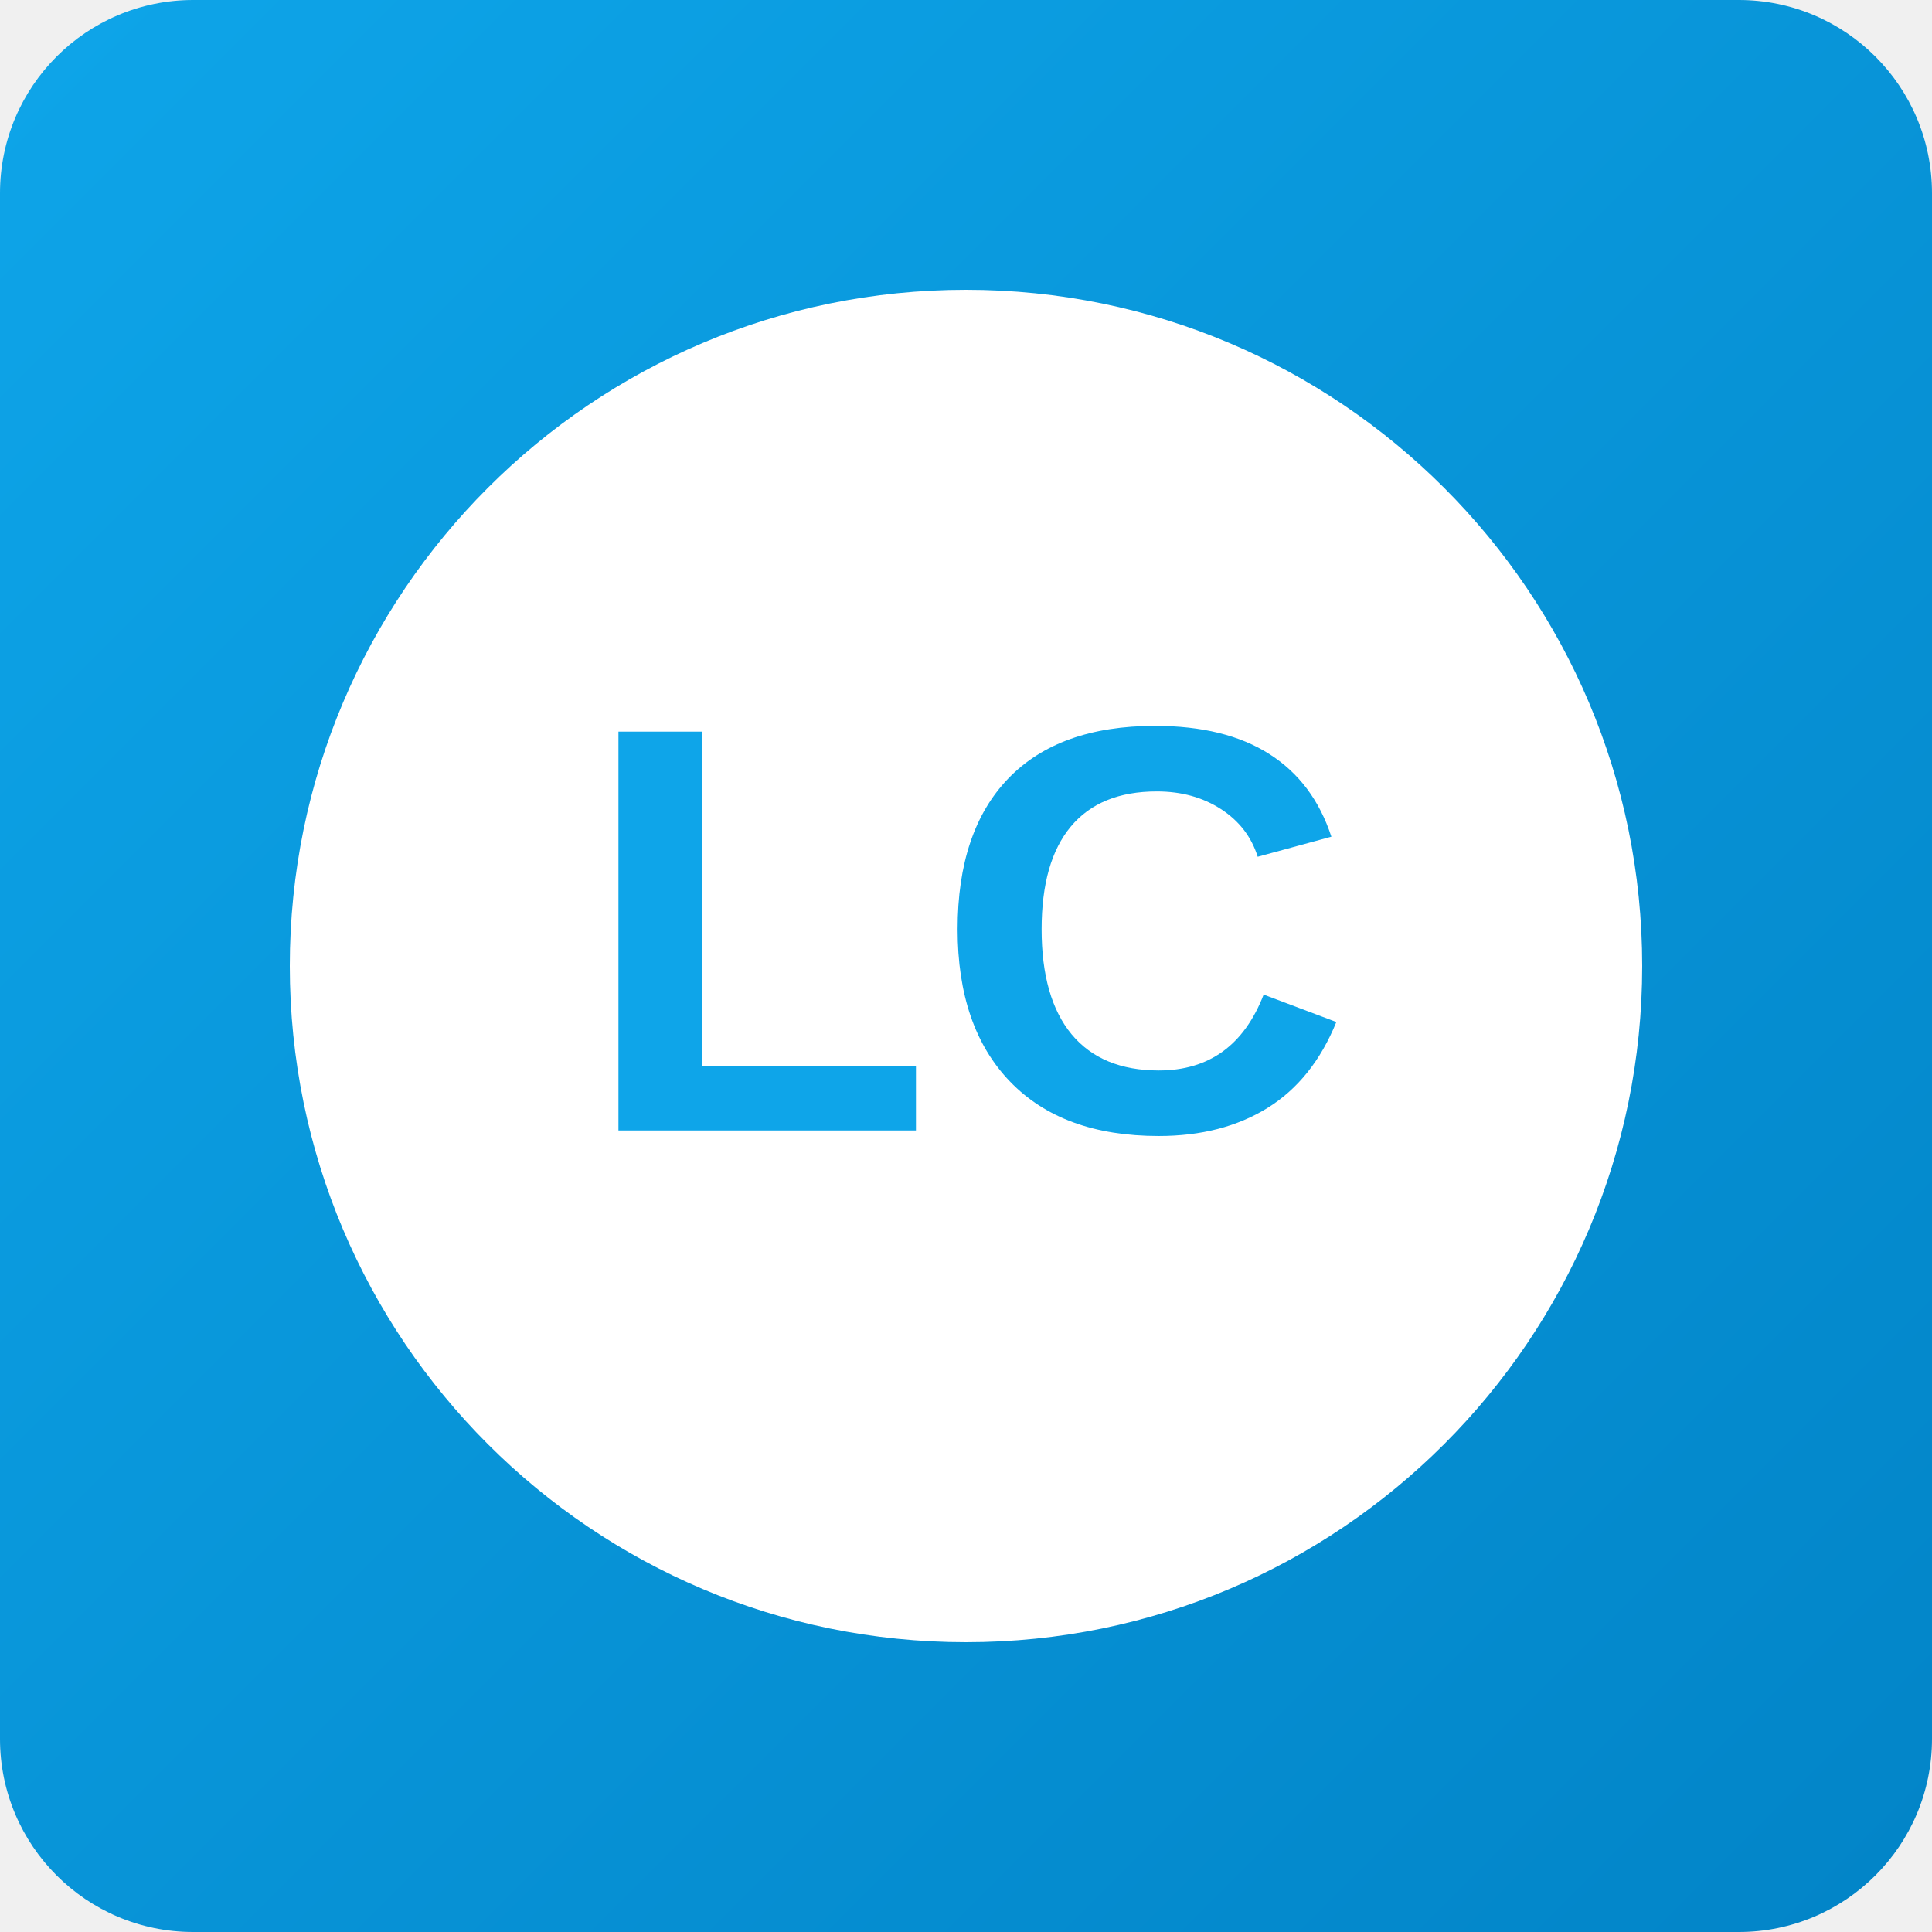
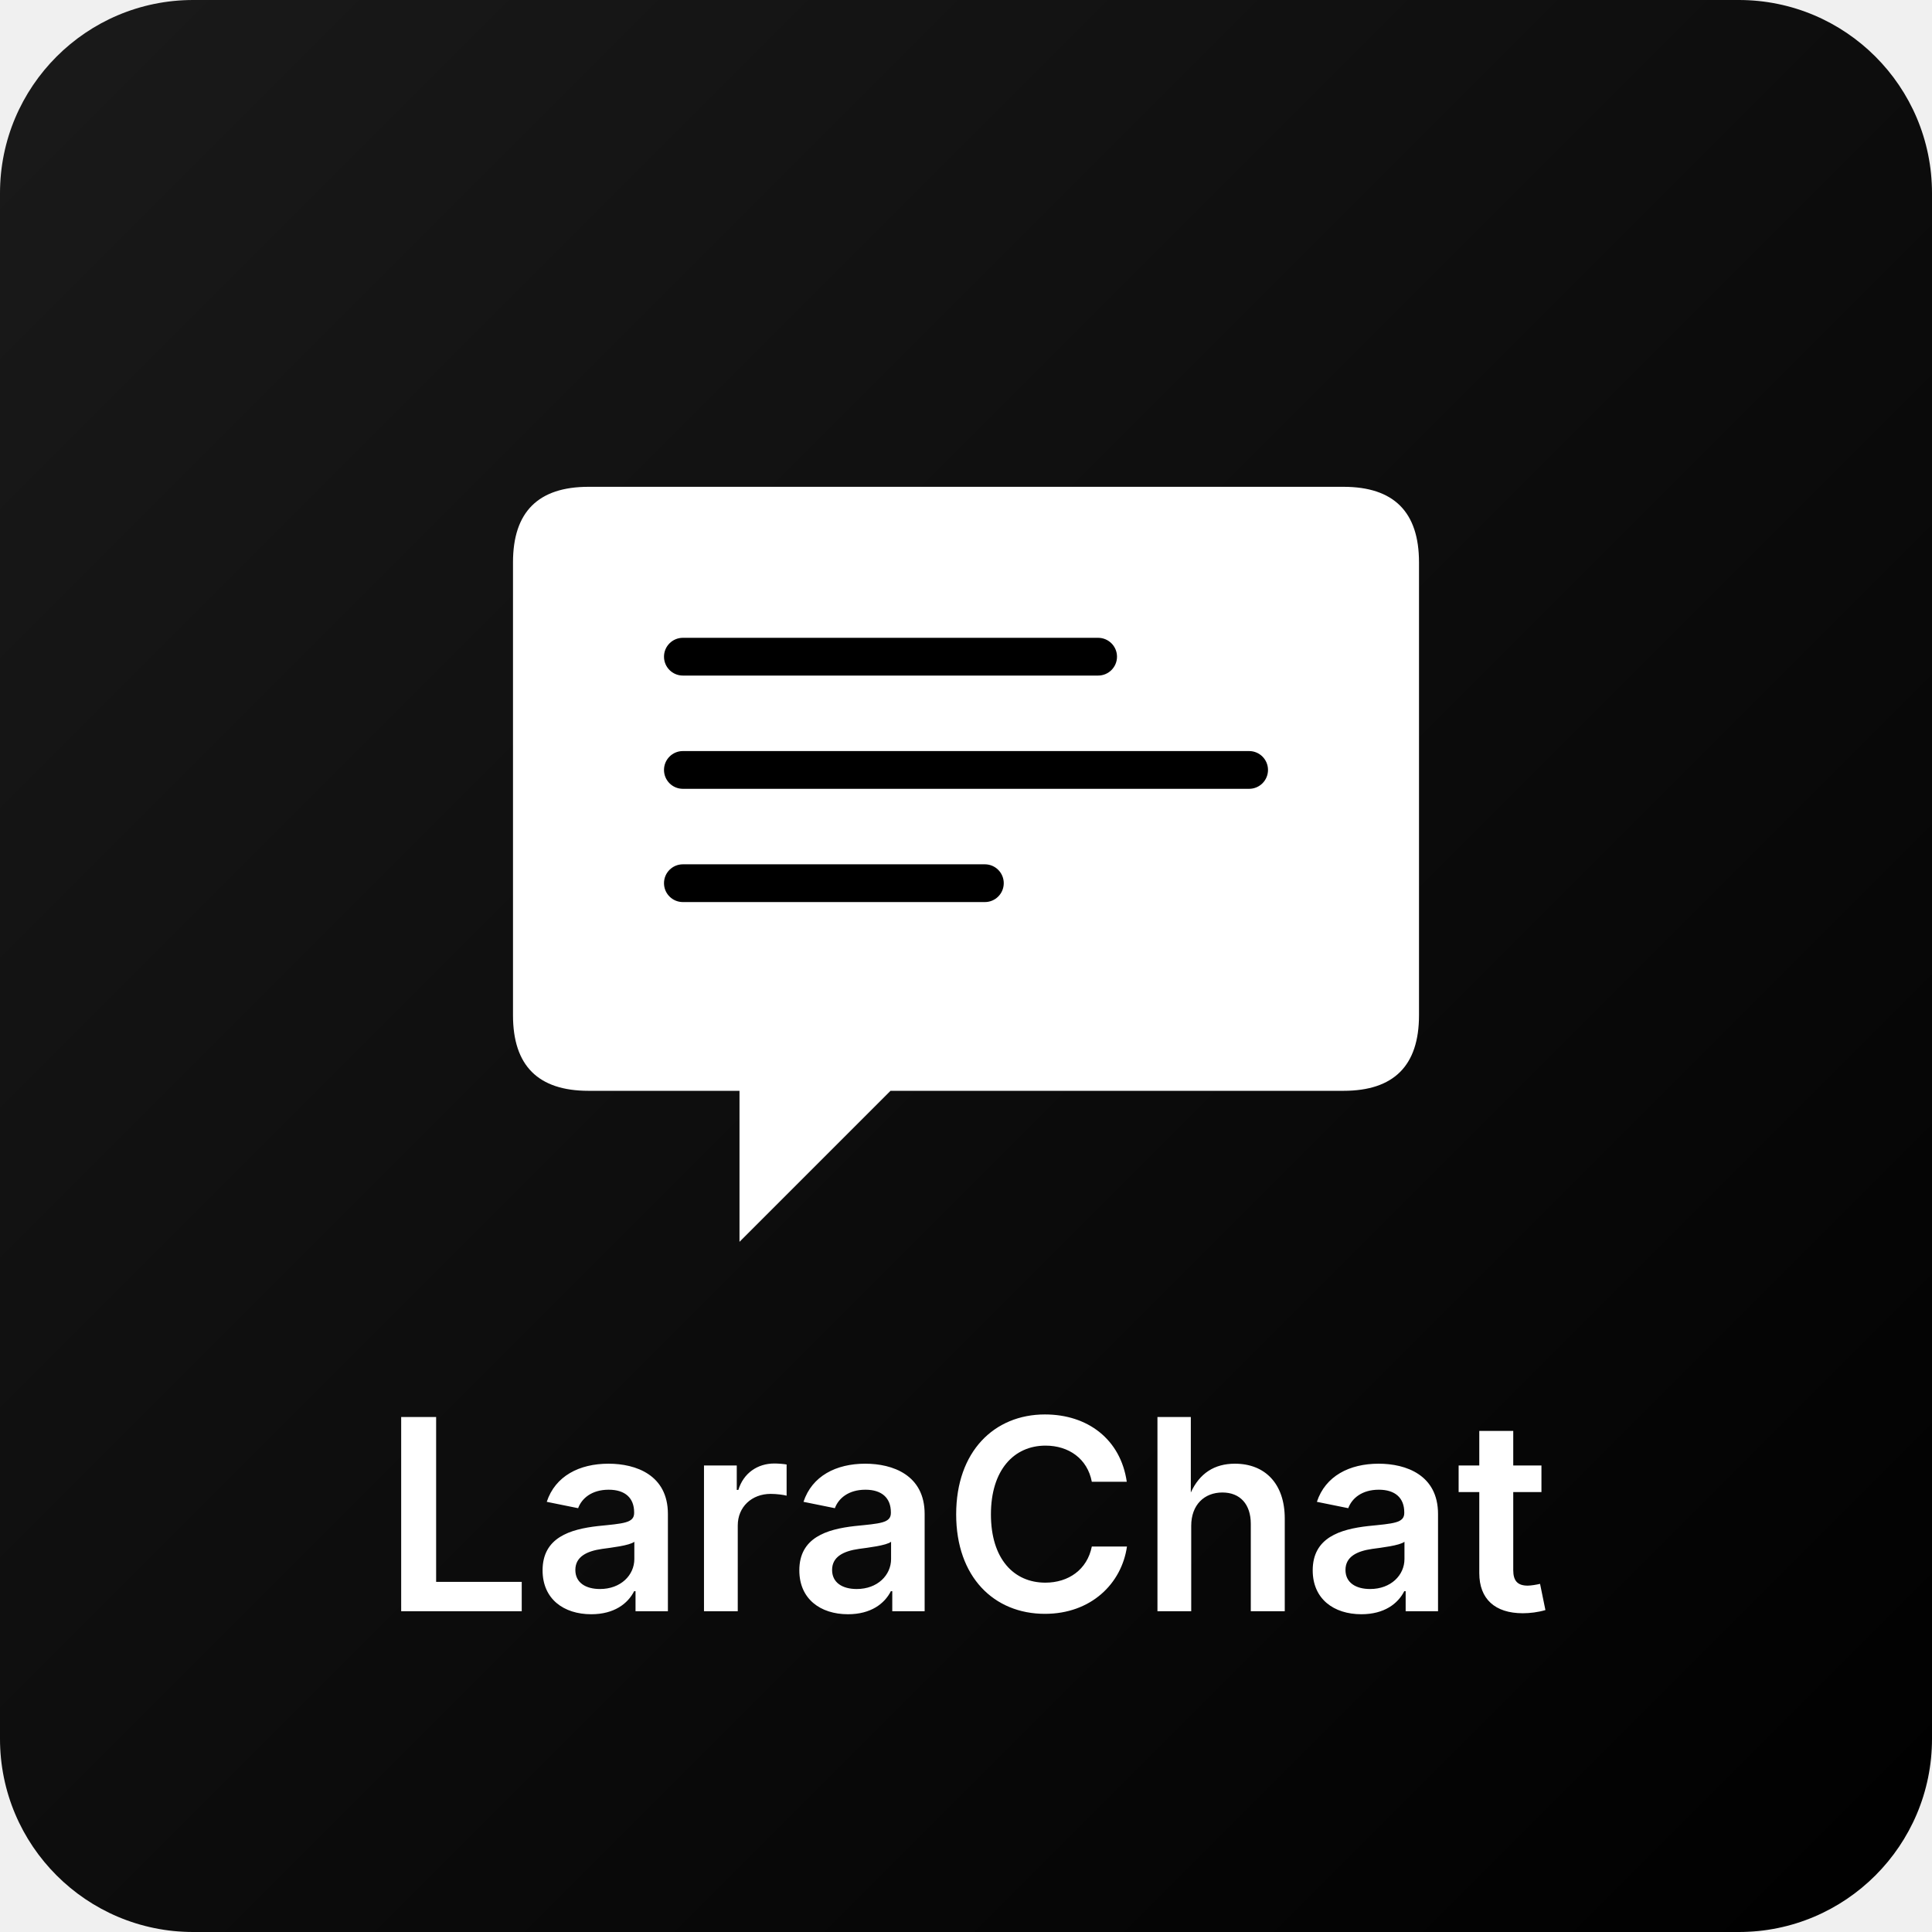
<svg xmlns="http://www.w3.org/2000/svg" width="152" height="152" viewBox="0 0 152 152">
  <defs>
    <linearGradient id="grad152" x1="0%" y1="0%" x2="100%" y2="100%">
-       <stop offset="0%" style="stop-color:#0ea5e9;stop-opacity:1" />
-       <stop offset="100%" style="stop-color:#0284c7;stop-opacity:1" />
+       <stop offset="0%" style="stop-color:#1a1a1a;stop-opacity:1" />
+       <stop offset="100%" style="stop-color:#000000;stop-opacity:1" />
    </linearGradient>
  </defs>
  <rect width="152" height="152" fill="url(#grad152)" rx="15.2" />
-   <circle cx="76" cy="76" r="53.2" fill="white" />
-   <text x="76" y="76" font-family="Arial, sans-serif" font-size="45.6" font-weight="bold" fill="#0ea5e9" text-anchor="middle" dominant-baseline="middle">LC</text>
+   <g transform="translate(76, 68) scale(0.297)">
+     <path d="M -120 -80 Q -120 -100 -100 -100 L 100 -100 Q 120 -100 120 -80 L 120 40 Q 120 60 100 60 L -20 60 L -60 100 L -60 60 L -100 60 Q -120 60 -120 40 Z" fill="white" stroke="none" />
+     <rect x="-80" y="-60" width="120" height="10" rx="5" fill="#000000" />
+     <rect x="-80" y="-30" width="160" height="10" rx="5" fill="#000000" />
+     <rect x="-80" y="0" width="90" height="10" rx="5" fill="#000000" />
+   </g>
+   <text x="76" y="119" font-family="system-ui, -apple-system, sans-serif" font-size="21" font-weight="600" fill="white" text-anchor="middle" dominant-baseline="middle">LaraChat</text>
</svg>
